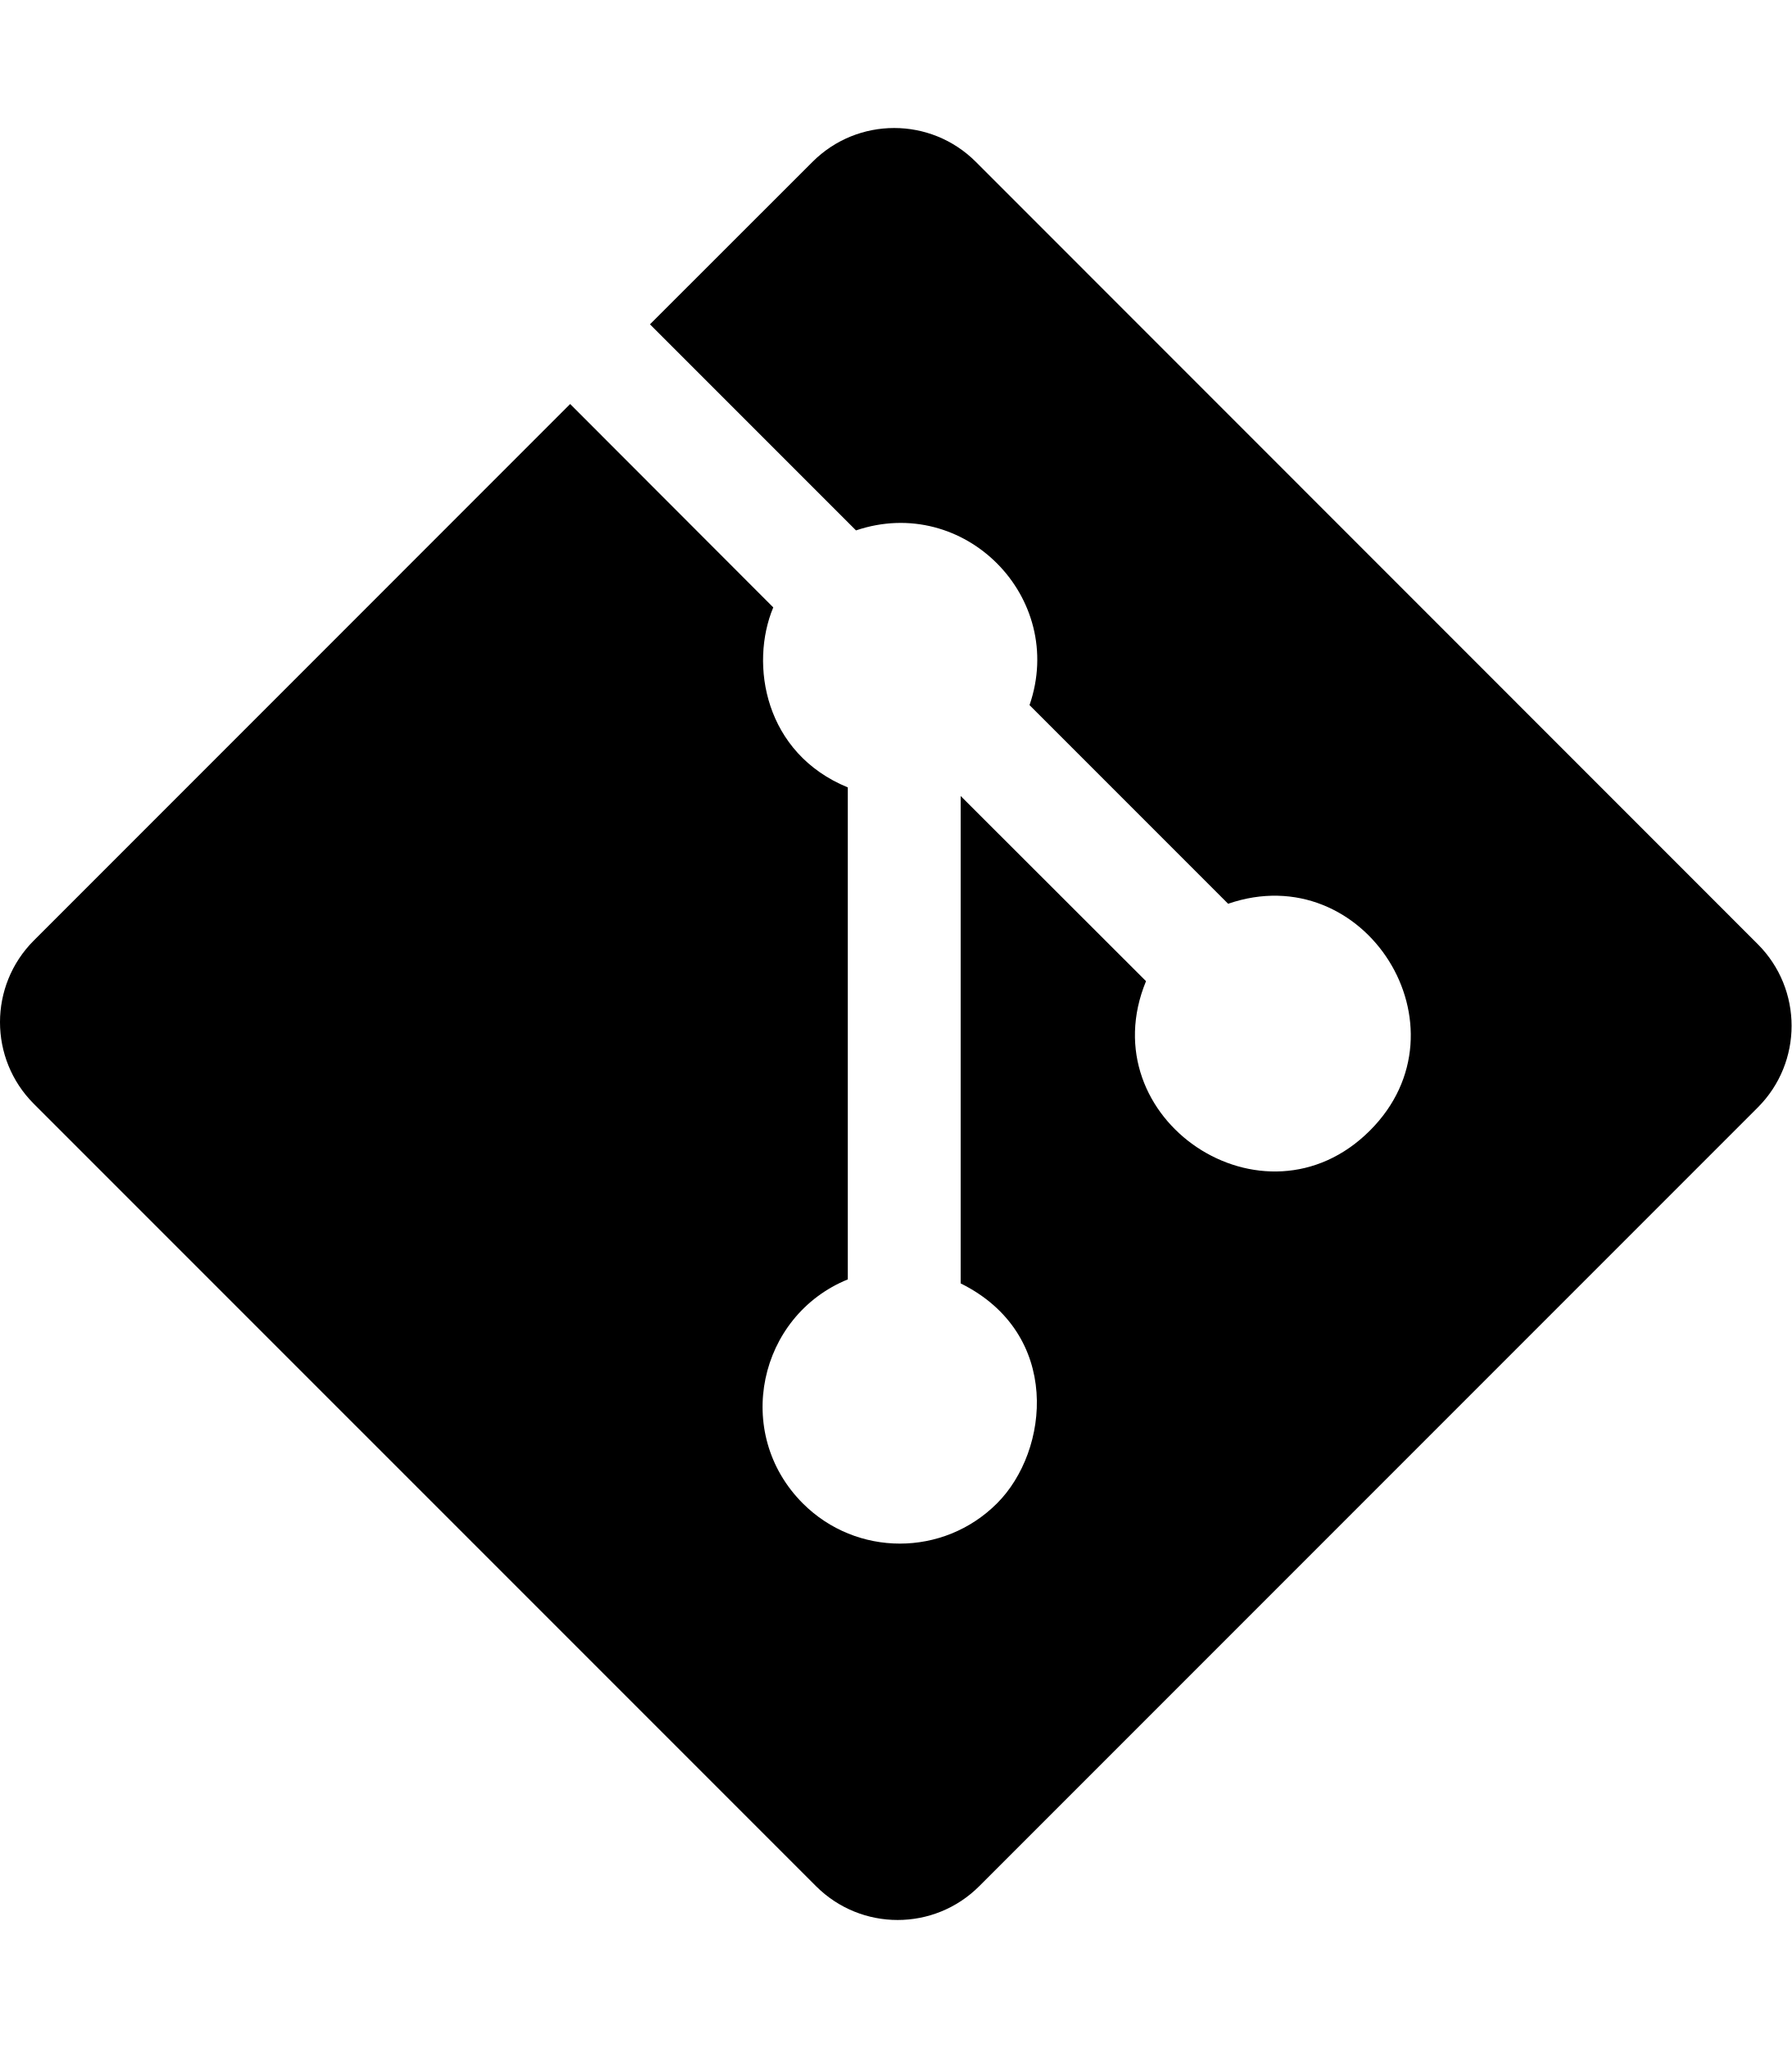
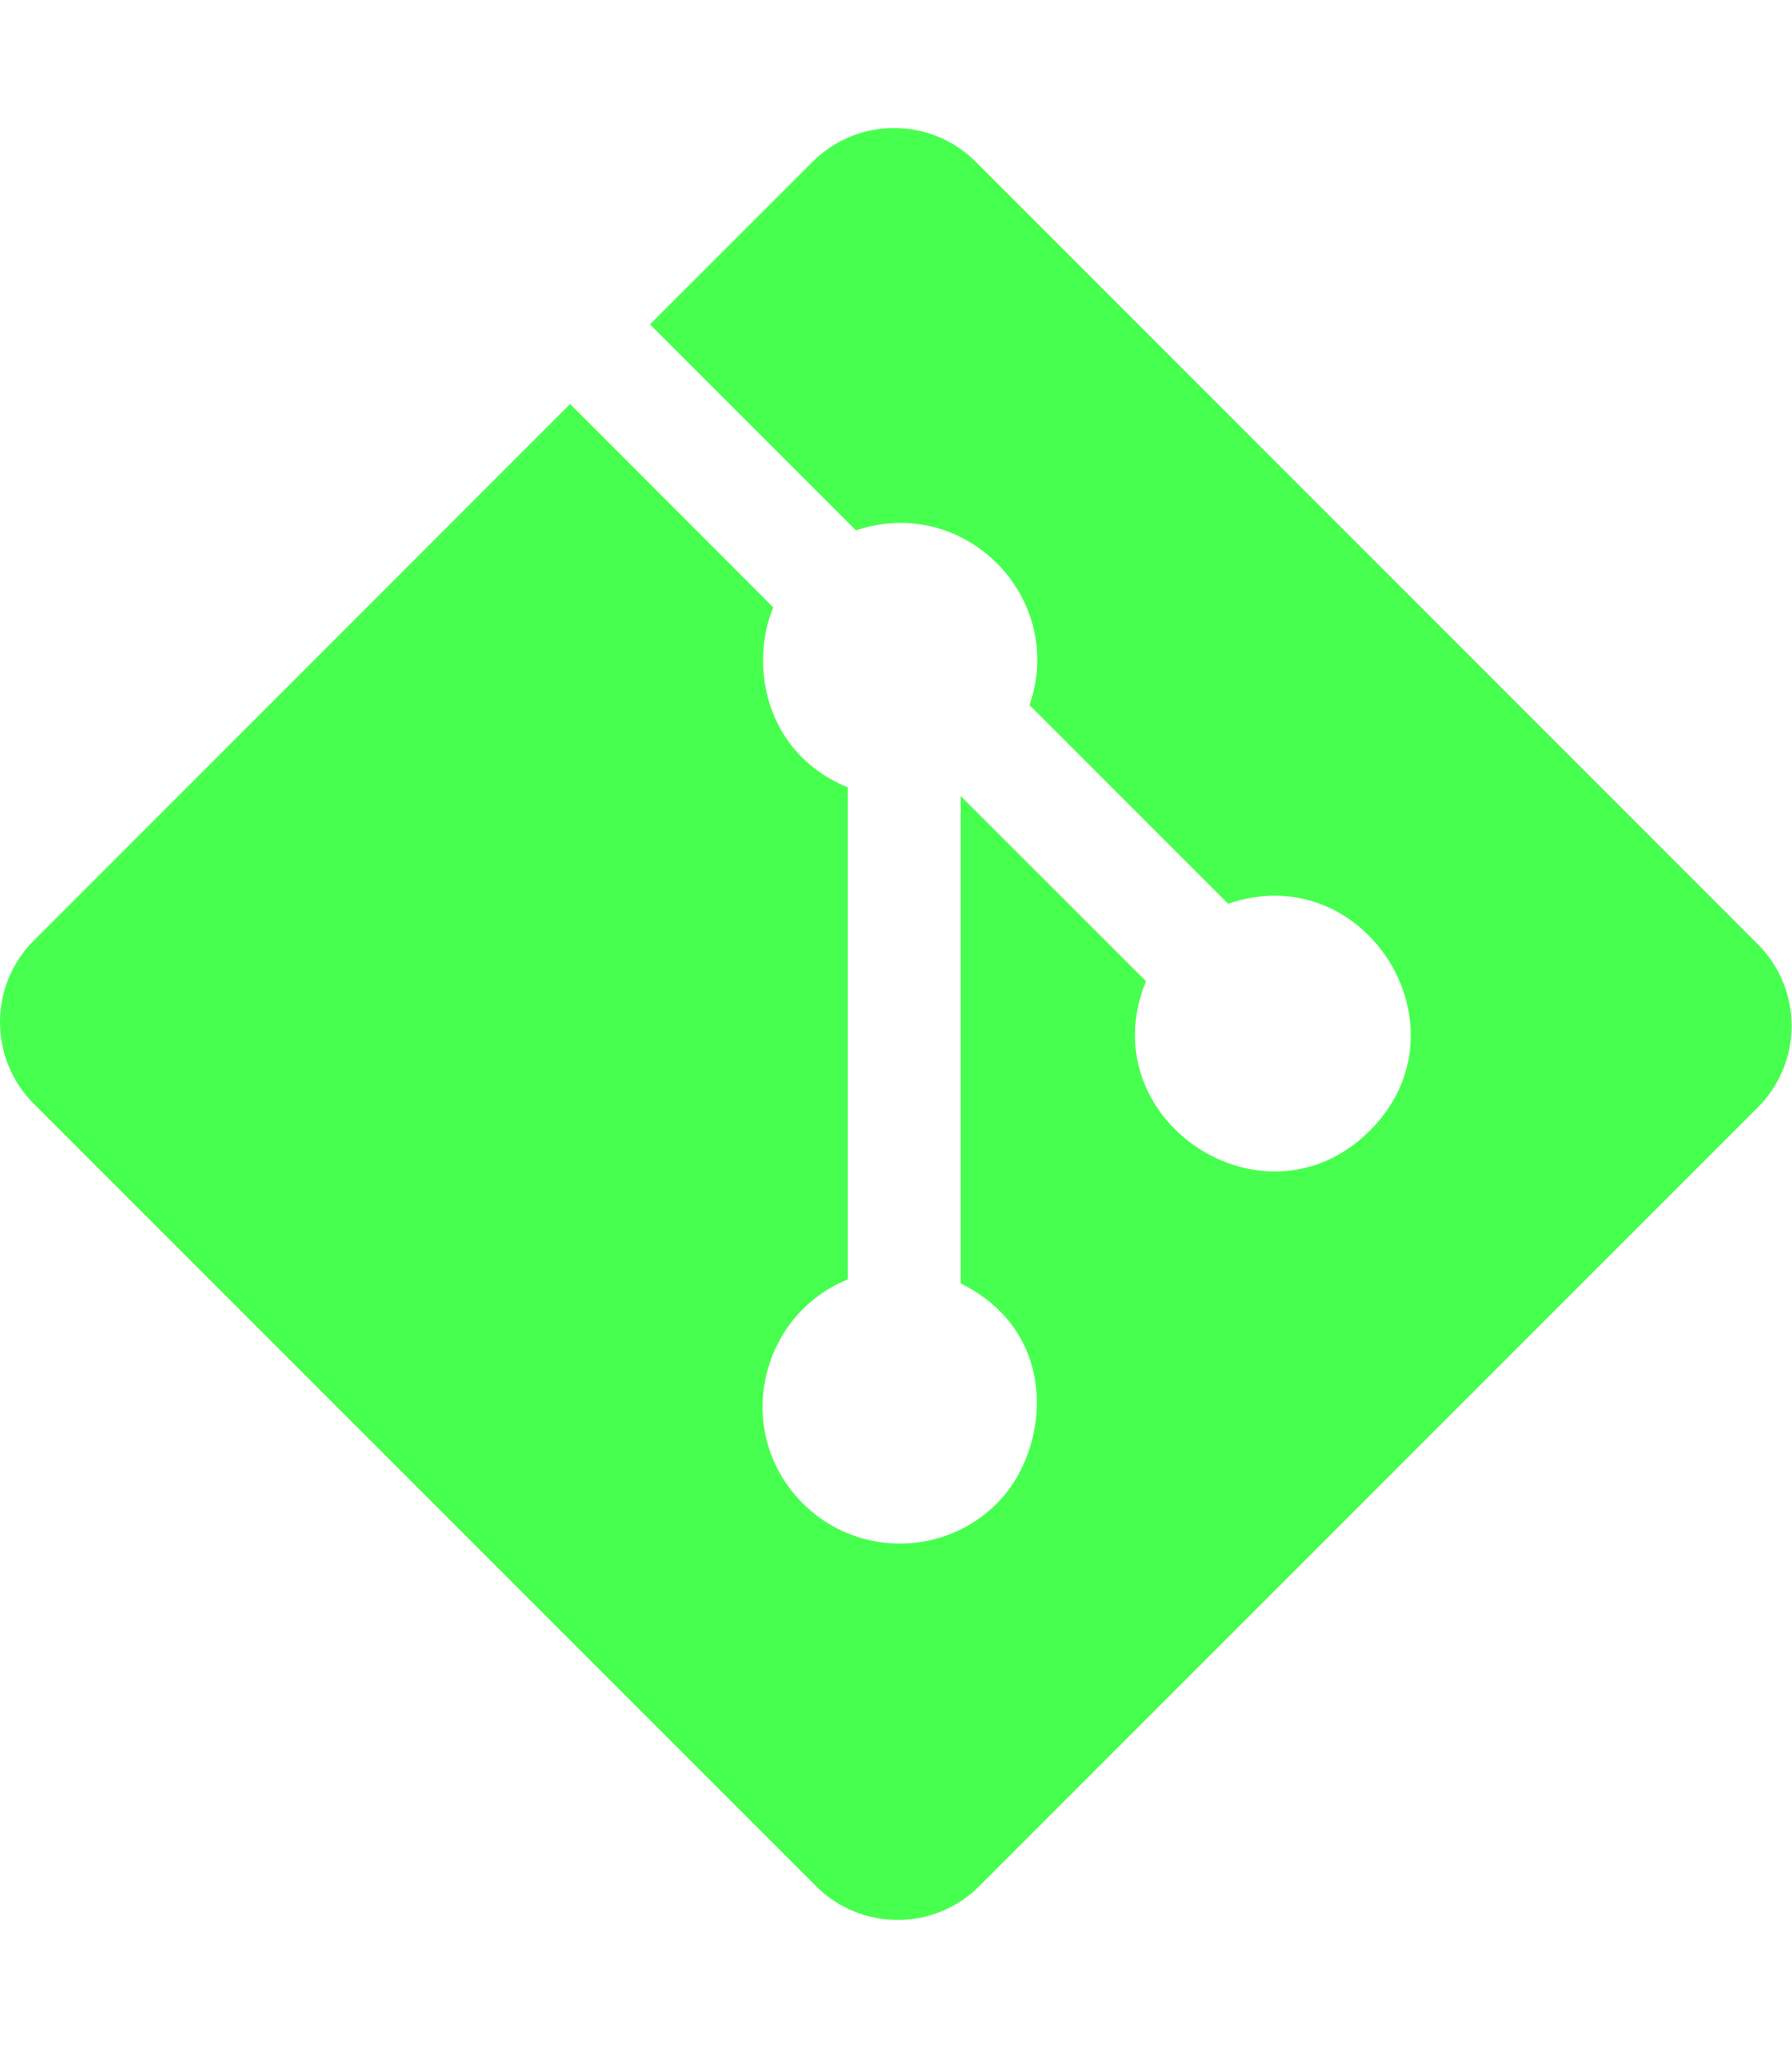
<svg xmlns="http://www.w3.org/2000/svg" aria-hidden="true" focusable="false" data-prefix="fab" data-icon="git-alt" class="svg-inline--fa fa-git-alt fa-w-14" role="img" viewBox="0 0 448 512">
-   <path fill="currentColor" d="M439.55 236.05L244 40.45a28.87 28.87 0 0 0-40.81 0l-40.66 40.63 51.52 51.52c27.06-9.14 52.68 16.77 43.39 43.68l49.66 49.66c34.23-11.8 61.18 31 35.47 56.69-26.49 26.49-70.21-2.87-56-37.34L240.22 199v121.85c25.3 12.54 22.26 41.85 9.08 55a34.34 34.34 0 0 1-48.55 0c-17.57-17.6-11.07-46.91 11.25-56v-123c-20.8-8.51-24.6-30.74-18.64-45L142.57 101 8.45 235.14a28.86 28.86 0 0 0 0 40.81l195.61 195.6a28.86 28.86 0 0 0 40.8 0l194.69-194.69a28.86 28.86 0 0 0 0-40.81z" />
+   <path fill="#47ff4e" d="M439.55 236.05L244 40.45a28.87 28.87 0 0 0-40.81 0l-40.66 40.63 51.52 51.52c27.06-9.14 52.68 16.77 43.39 43.68l49.66 49.66c34.23-11.8 61.18 31 35.47 56.69-26.49 26.49-70.21-2.87-56-37.34L240.22 199v121.85c25.3 12.54 22.26 41.85 9.08 55a34.34 34.34 0 0 1-48.55 0c-17.57-17.6-11.07-46.91 11.25-56v-123c-20.8-8.51-24.6-30.74-18.64-45L142.57 101 8.45 235.14a28.86 28.86 0 0 0 0 40.81l195.61 195.6a28.86 28.86 0 0 0 40.8 0l194.69-194.69a28.86 28.86 0 0 0 0-40.81z" />
</svg>
